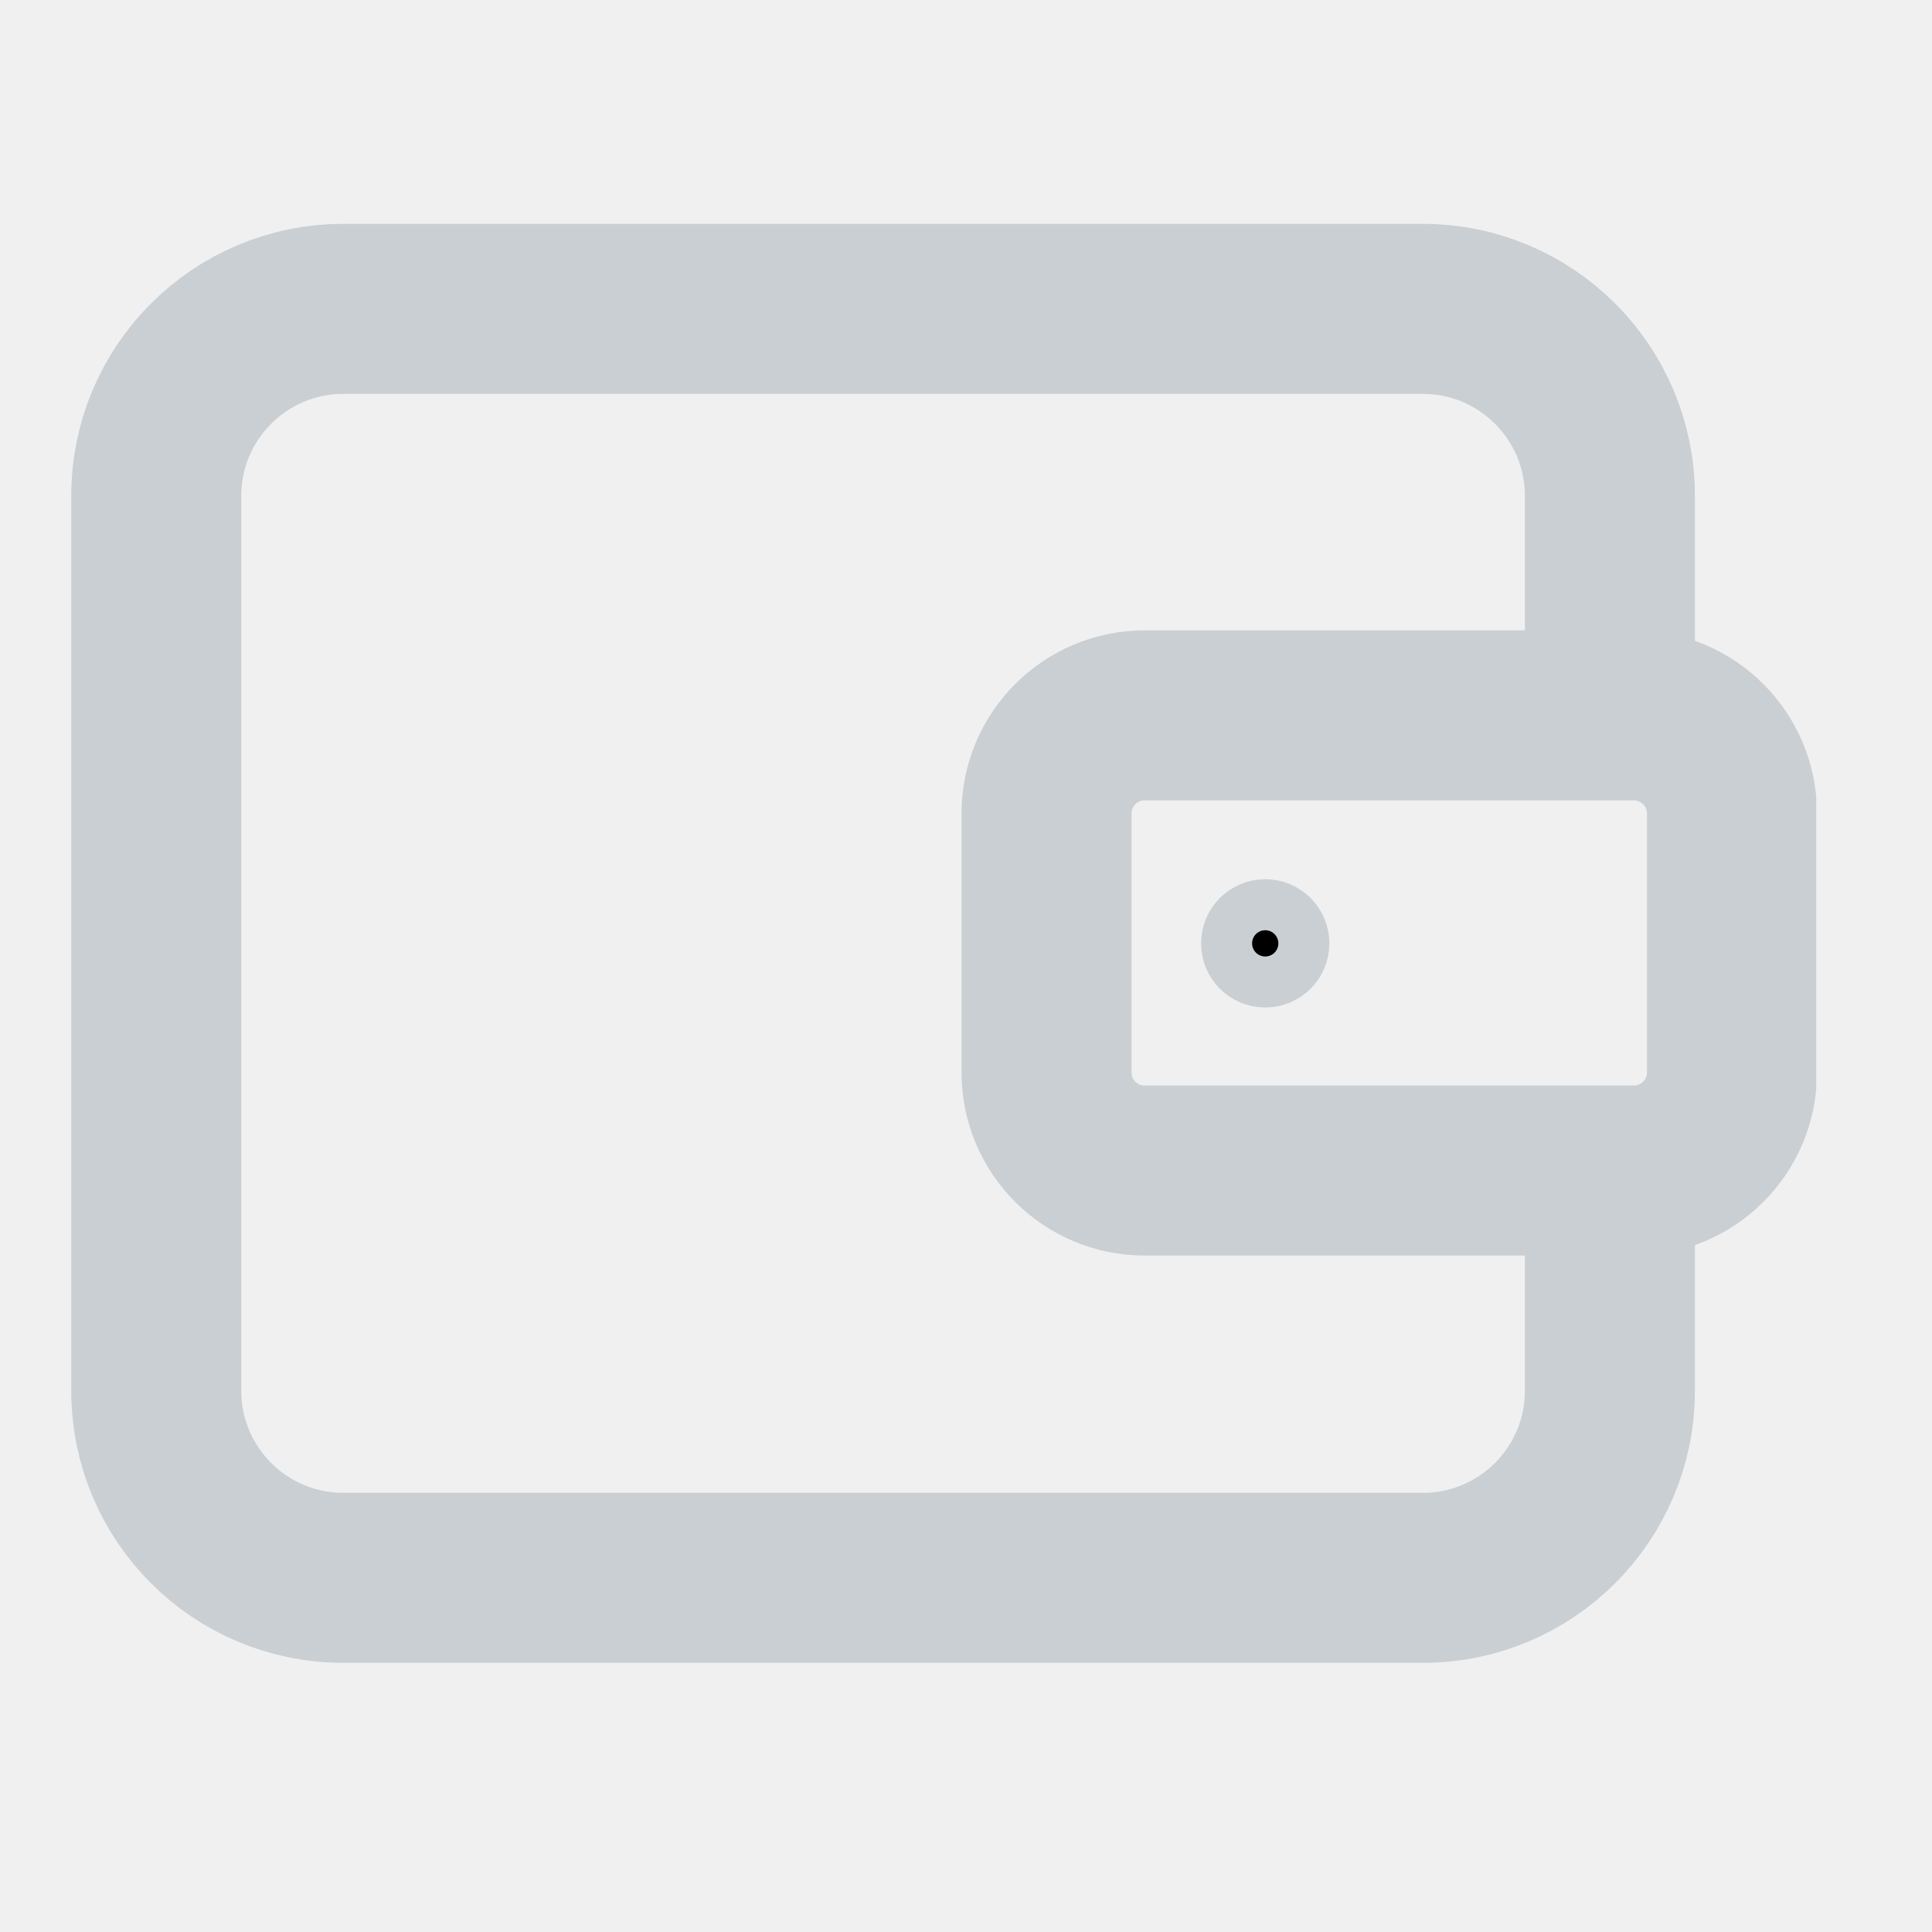
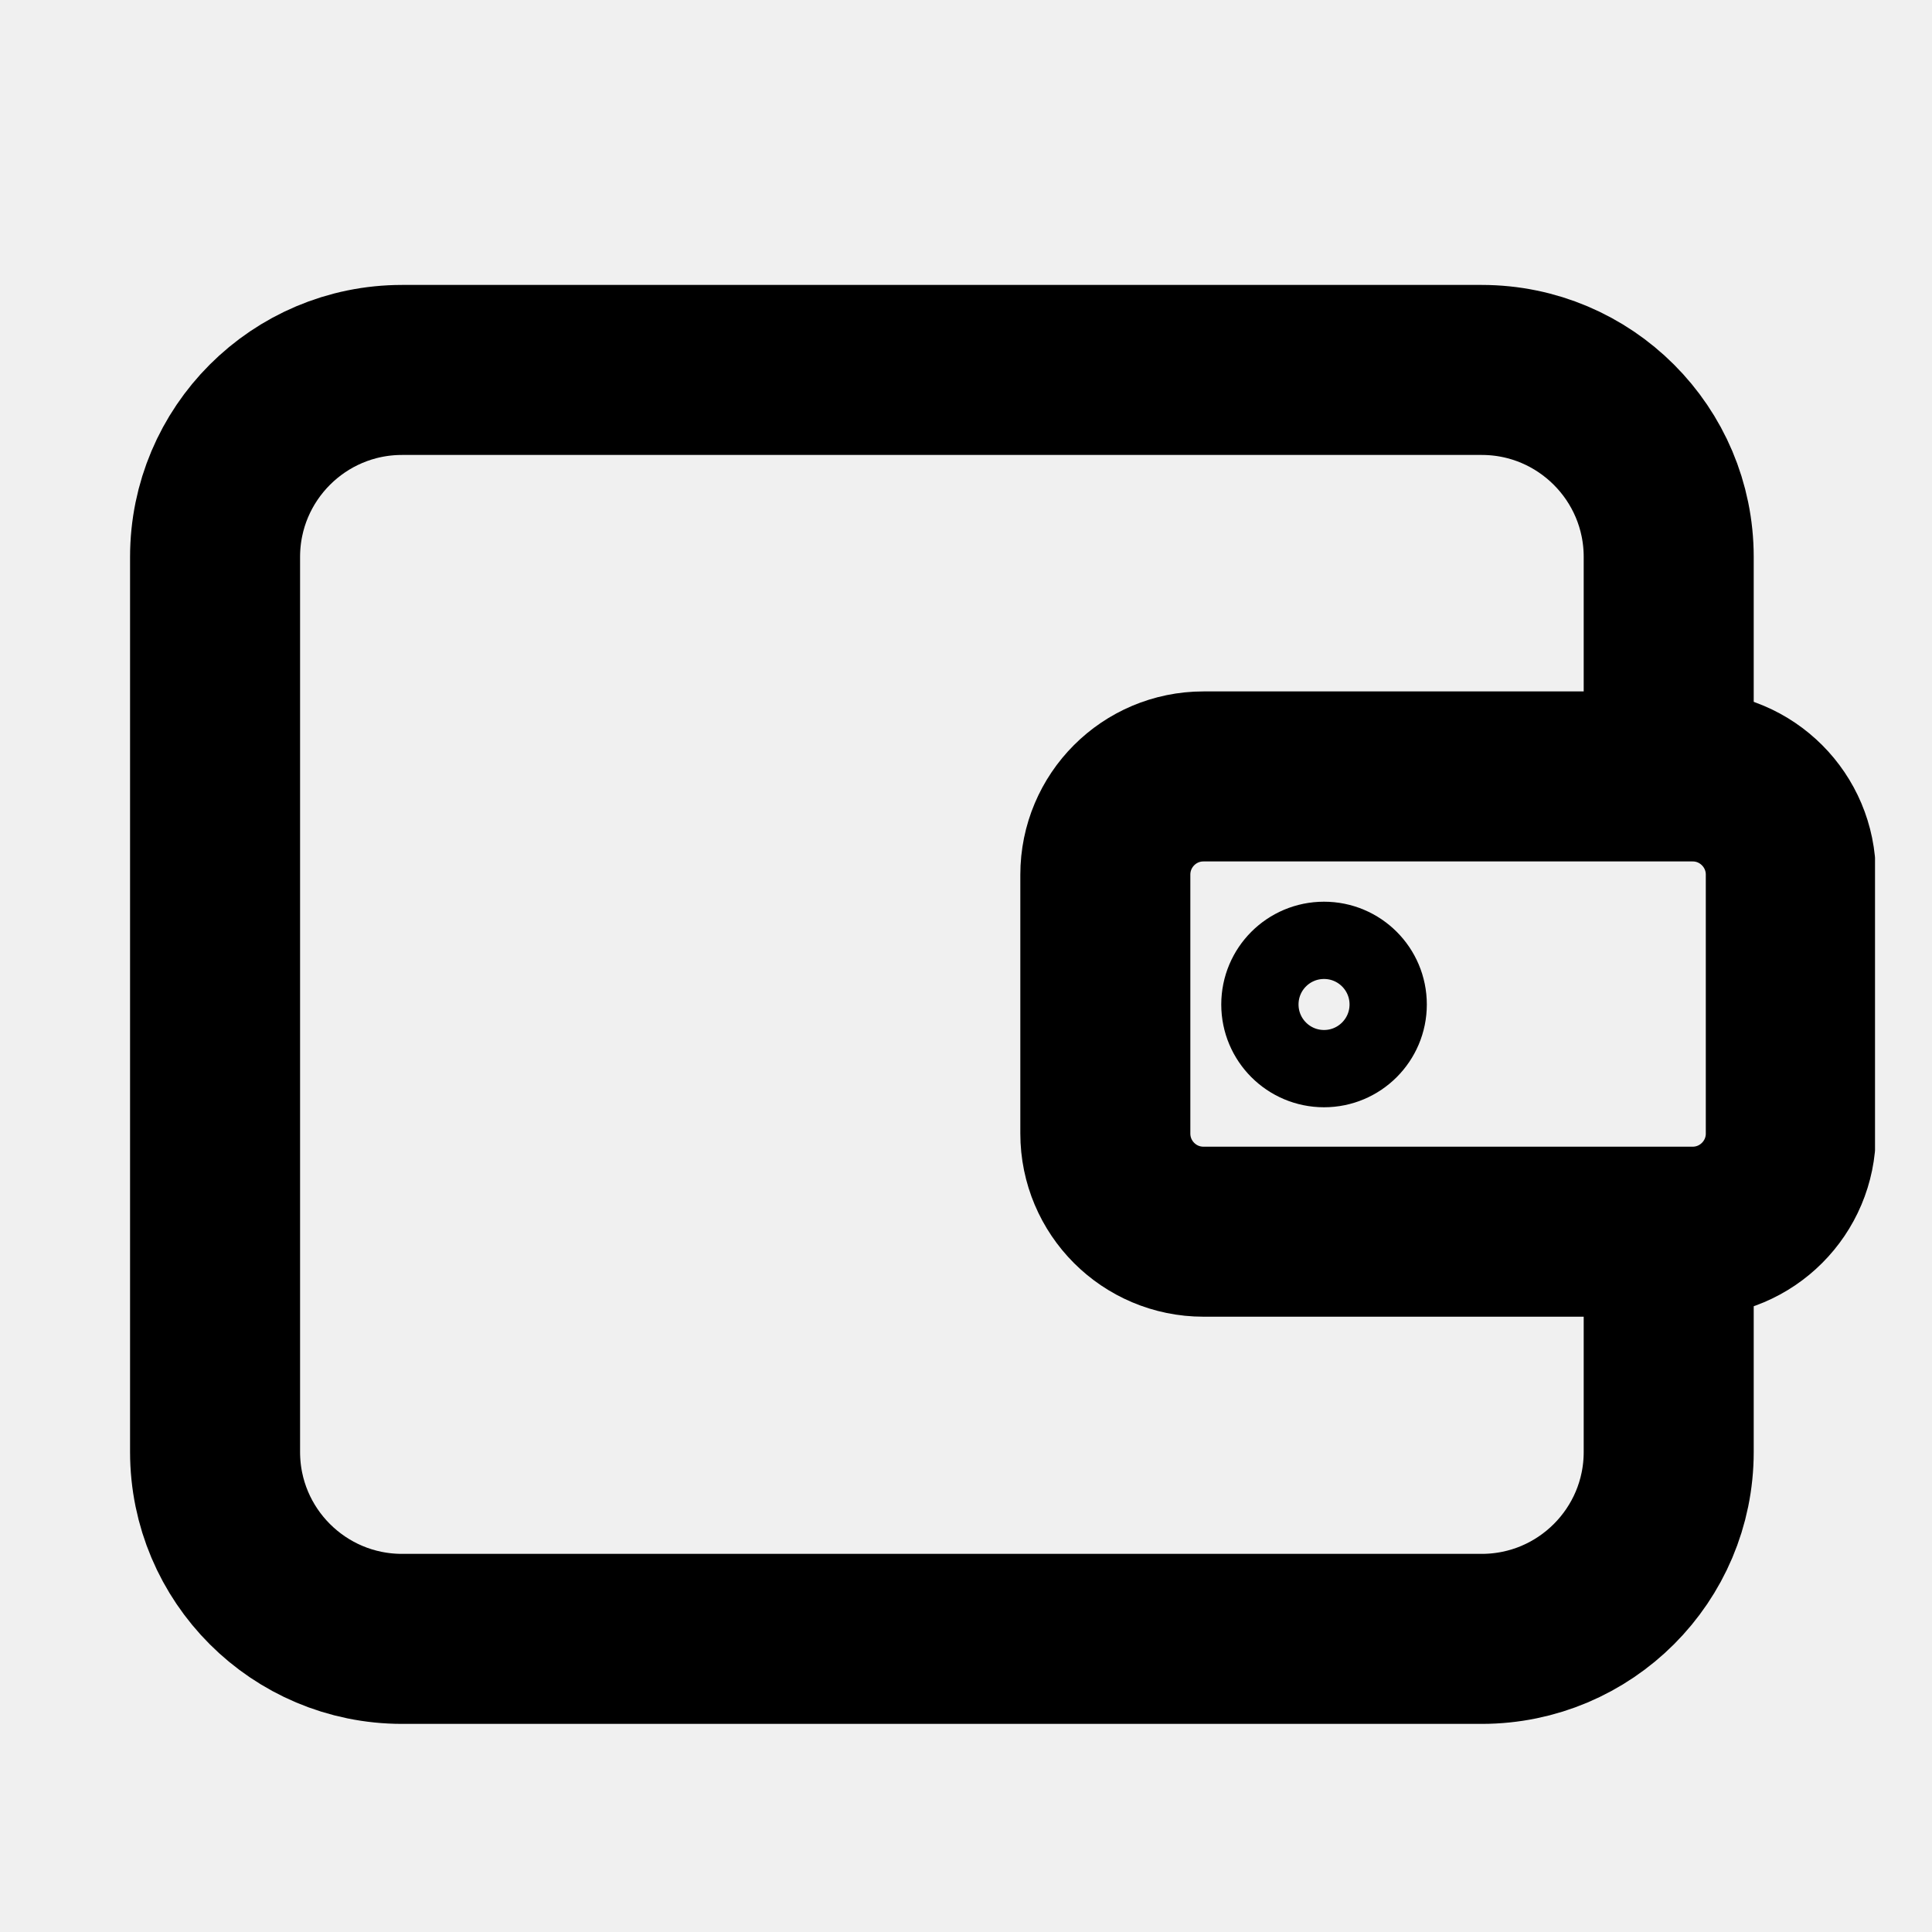
- <svg xmlns="http://www.w3.org/2000/svg" width="25" height="25" viewBox="0 0 25 25" fill="none">
-   <g clip-path="url(#clip0_1113_10415)">
-     <path d="M20.832 8.312V6.417C20.832 5.081 19.748 3.997 18.412 3.997H4.442C3.105 3.997 2.022 5.081 2.022 6.417V17.997C2.022 19.334 3.105 20.417 4.442 20.417H18.412C19.748 20.417 20.832 19.334 20.832 17.997V16.102" stroke="#CACFD3" stroke-width="2.2" stroke-linecap="round" stroke-linejoin="round" />
-     <path d="M21.142 9.257H14.812C14.111 9.257 13.542 9.826 13.542 10.527V13.877C13.542 14.579 14.111 15.147 14.812 15.147H21.142C21.843 15.147 22.412 14.579 22.412 13.877V10.527C22.412 9.826 21.843 9.257 21.142 9.257Z" stroke="#CACFD3" stroke-width="2.2" stroke-linecap="round" stroke-linejoin="round" />
-     <path d="M16.372 11.877C16.554 11.877 16.702 12.025 16.702 12.207C16.702 12.39 16.554 12.537 16.372 12.537C16.19 12.537 16.042 12.39 16.042 12.207C16.042 12.025 16.19 11.877 16.372 11.877Z" fill="black" stroke="#CACFD3" />
+ <svg xmlns="http://www.w3.org/2000/svg" width="25" height="25" viewBox="0 0 25 25" fill="none" stroke="currentColor">
+   <g clip-path="url(#clip0_20304_43452)">
+     <path d="M21.593 9.102V7.207C21.593 5.871 20.509 4.787 19.173 4.787H5.203C3.866 4.787 2.783 5.871 2.783 7.207V18.788C2.783 20.124 3.866 21.207 5.203 21.207H19.173C20.509 21.207 21.593 20.124 21.593 18.788V16.892" stroke-width="2.2" stroke-linecap="round" stroke-linejoin="round" />
+     <path d="M21.903 10.047H15.573C14.871 10.047 14.303 10.616 14.303 11.318V14.668C14.303 15.369 14.871 15.938 15.573 15.938H21.903C22.604 15.938 23.173 15.369 23.173 14.668V11.318C23.173 10.616 22.604 10.047 21.903 10.047Z" stroke-width="2.2" stroke-linecap="round" stroke-linejoin="round" />
+     <path d="M17.963 12.998C17.963 12.539 17.591 12.168 17.133 12.168C16.674 12.168 16.303 12.539 16.303 12.998C16.303 13.456 16.674 13.828 17.133 13.828C17.591 13.828 17.963 13.456 17.963 12.998Z" />
  </g>
  <defs>
-     <clipPath id="clip0_1113_10415">
-       <rect width="22.58" height="18.62" fill="white" transform="translate(0.921997 2.89737)" />
+     <clipPath id="clip0_20304_43452">
+       <rect width="22.58" height="18.62" fill="white" transform="translate(1.68262 3.6875)" />
    </clipPath>
  </defs>
</svg>
